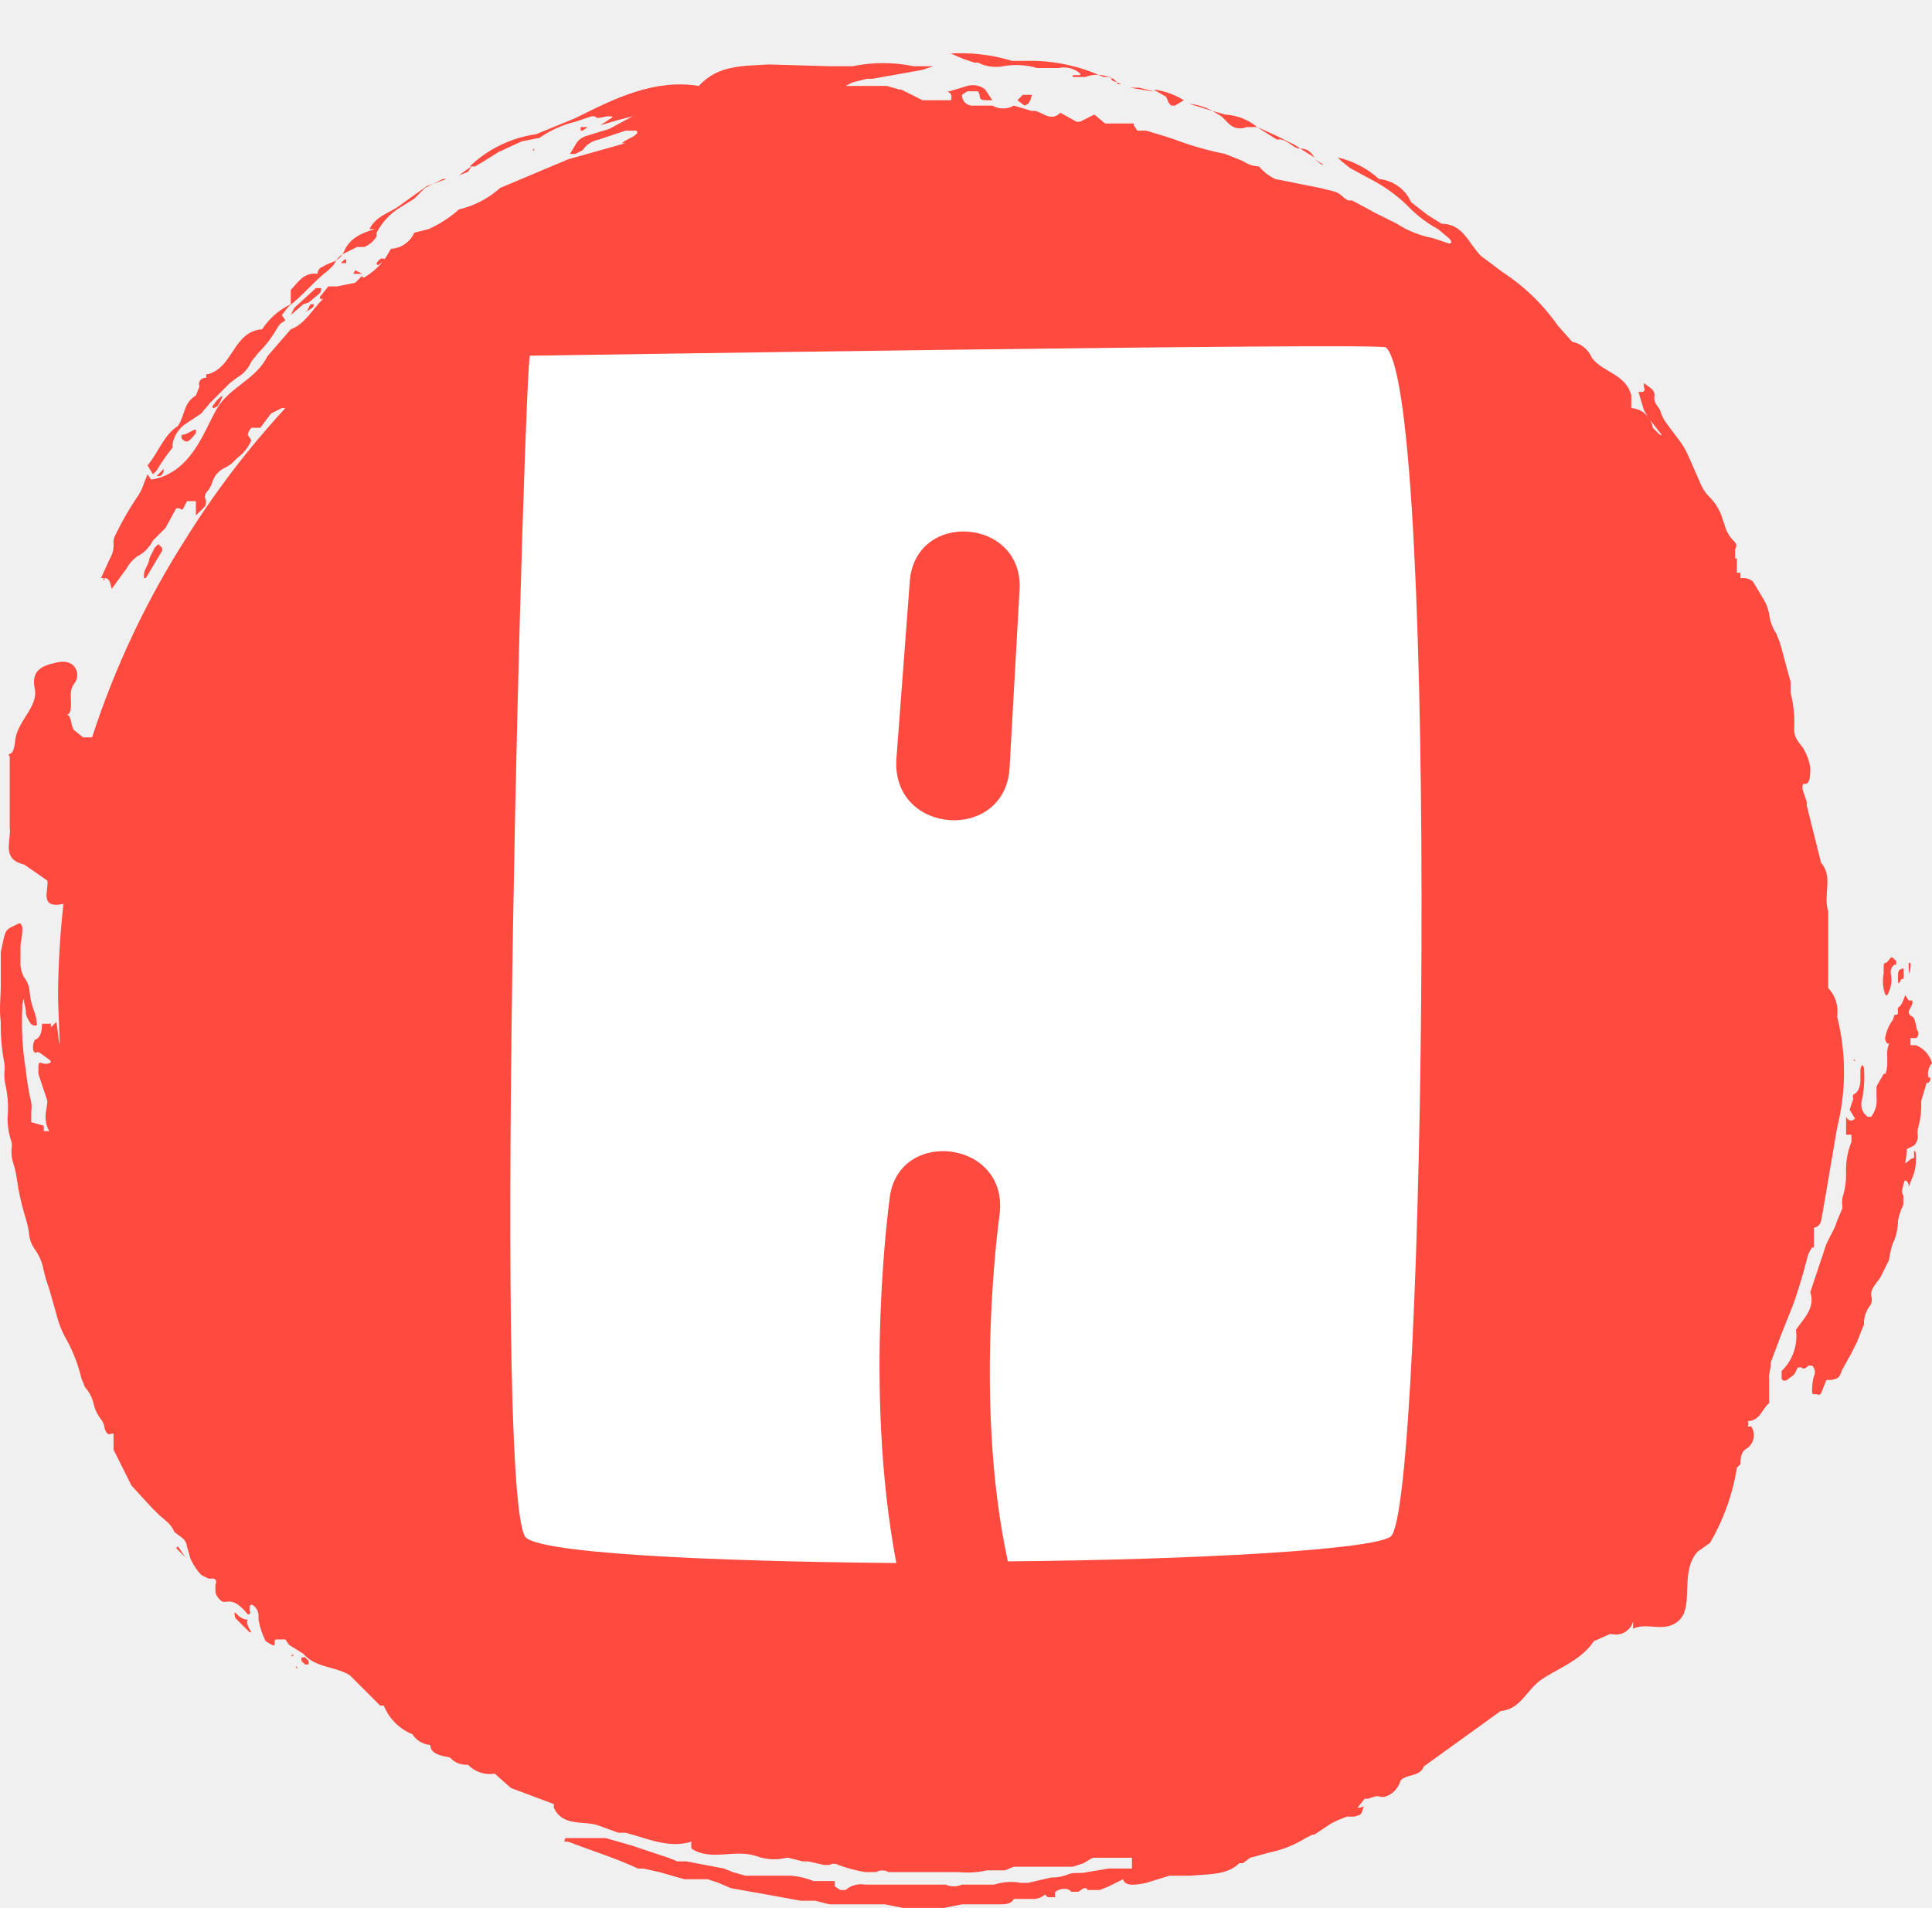
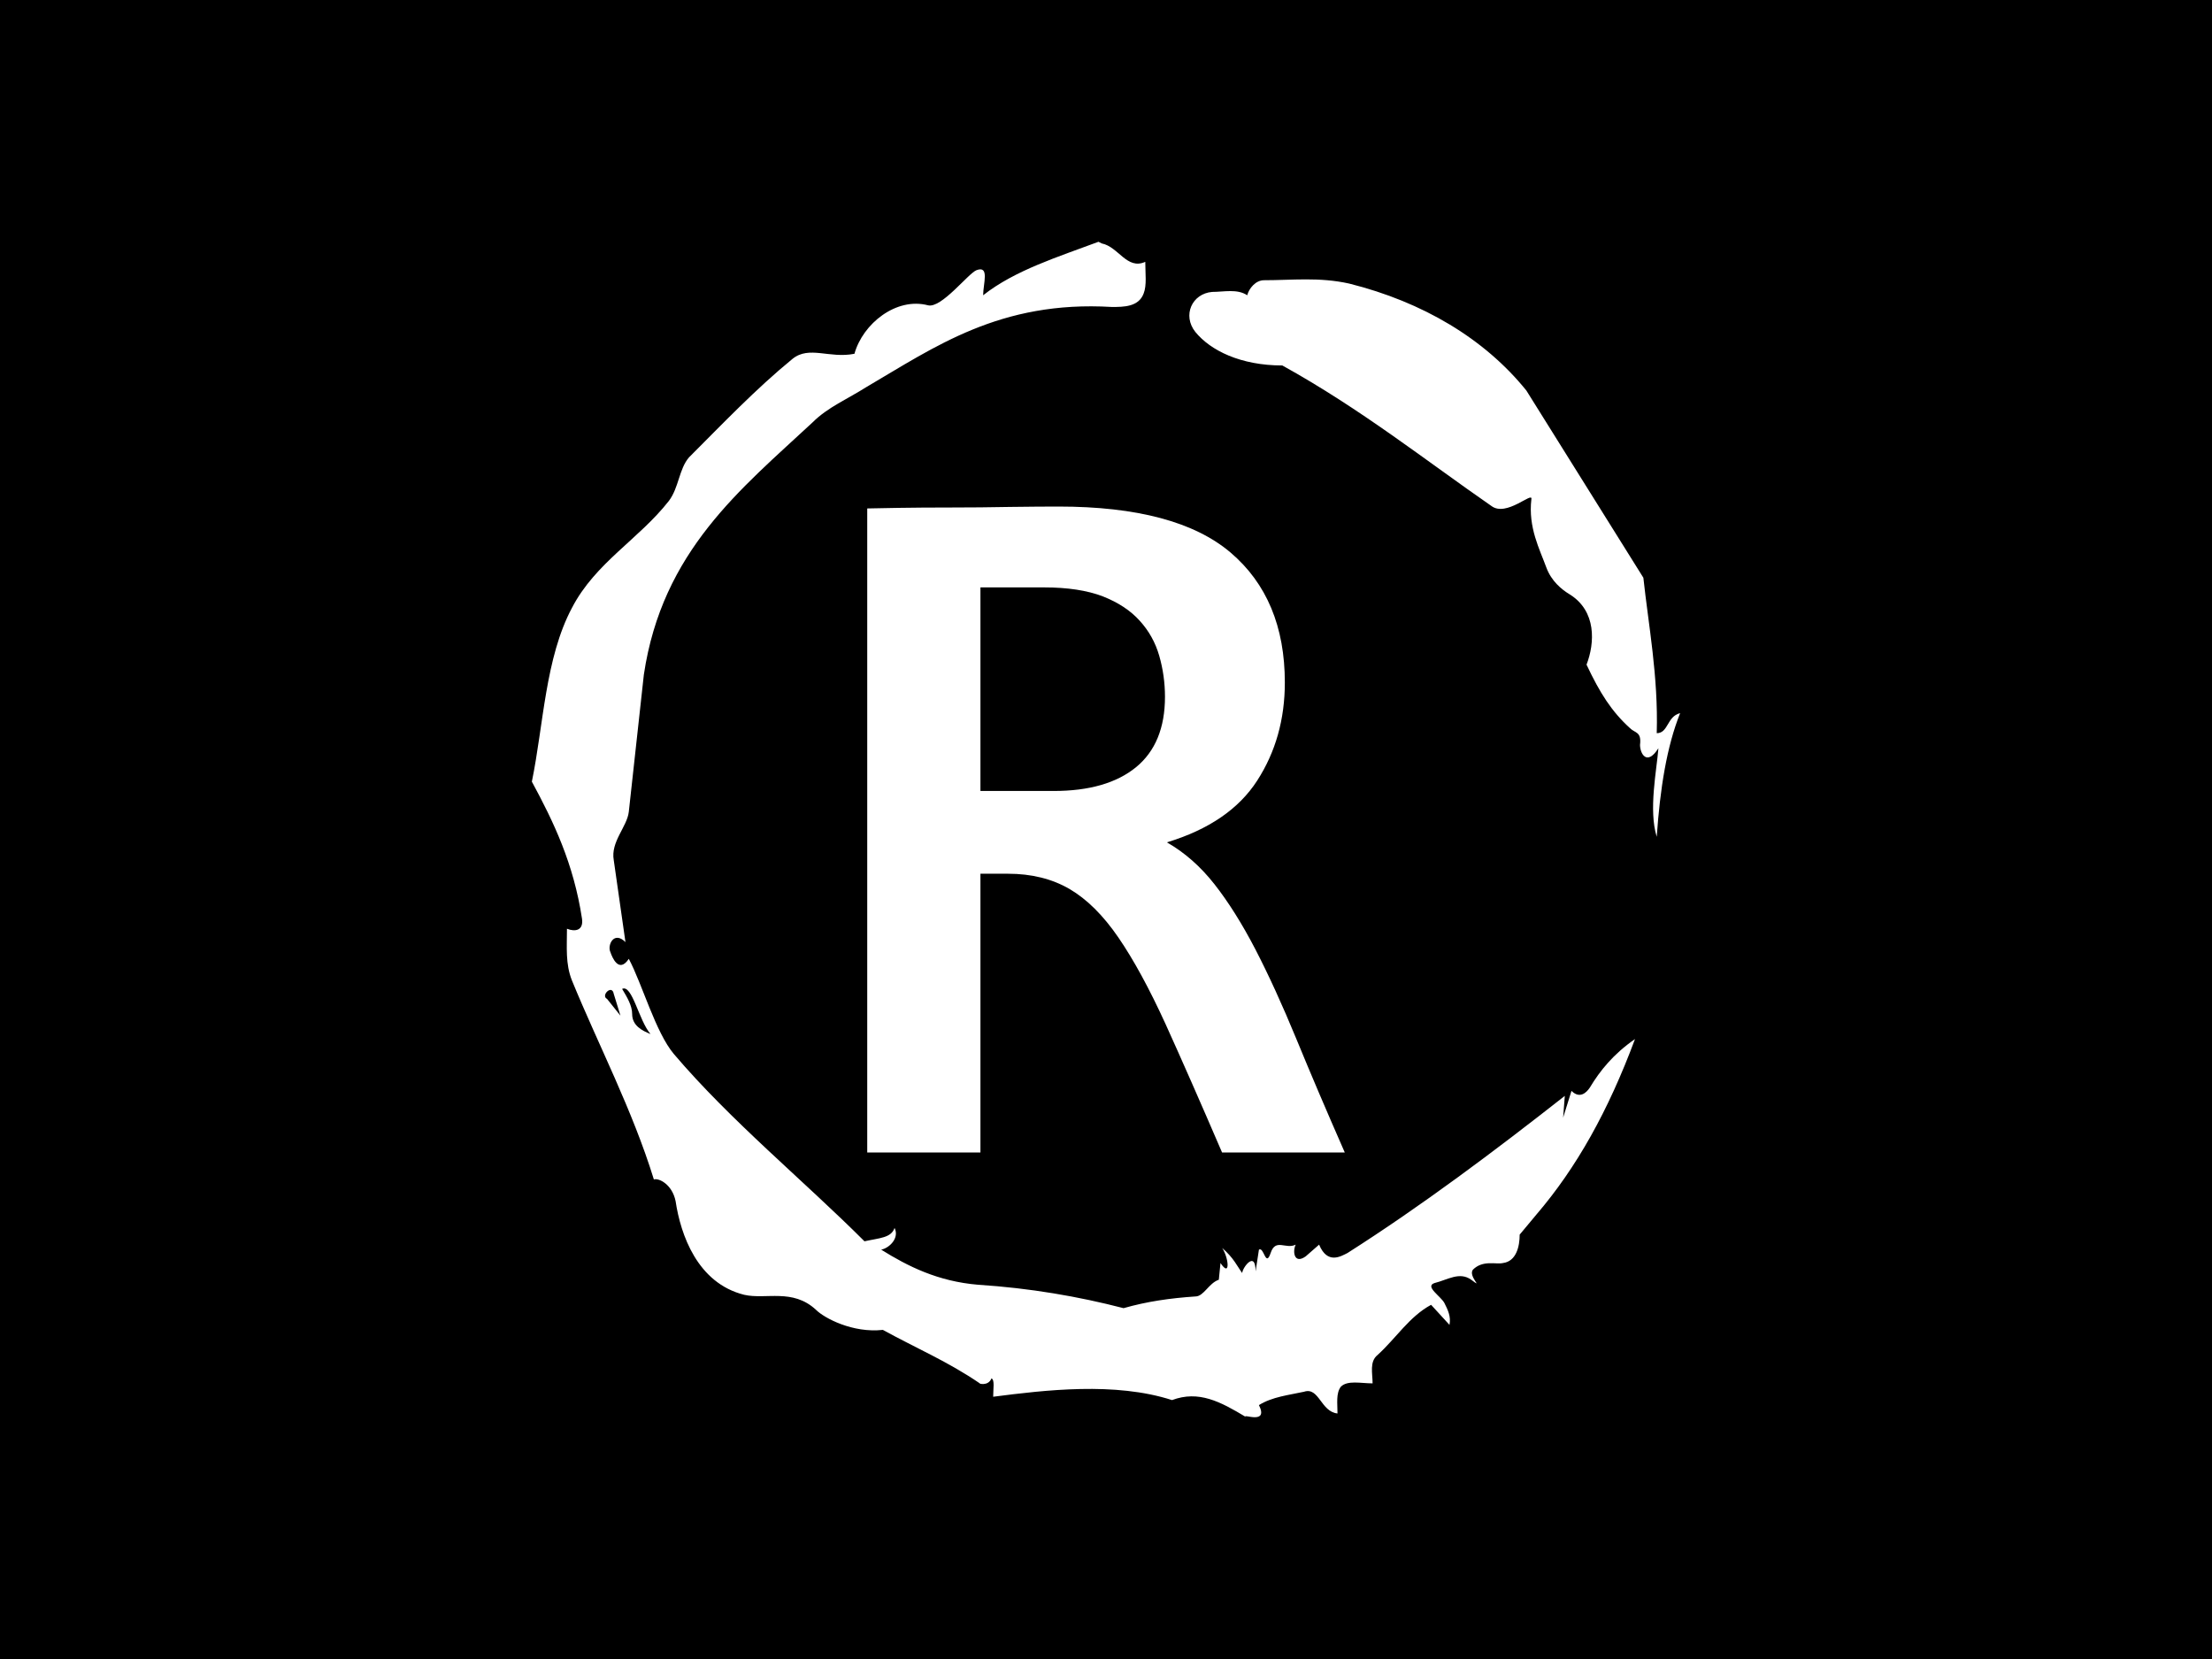
- <svg xmlns="http://www.w3.org/2000/svg" width="308.761" height="304.916" viewBox="0 0 106.008 104.687" class="css-1j8o68f" version="1.1" id="svg23">
-   <defs id="SvgjsDefs2684" />
-   <g id="SvgjsG2685" featurekey="rootContainer" transform="matrix(0.9820593,0,0,0.9820593,-0.05456052,0)" fill="#ff4a3f">
-     <g id="g17">
-       <path d="M19.8 15.3h.5l-.4-.2zm.5.1zm.8-.7c0 .1 0 .1.1.1l.4-.3c-.2-.1-.3-.1-.5.2zm.4-.2zm-4.1 2.3zm-.2.6l.3-.2c.1-.1.1-.2.1-.2h-.2l-.2.4c-.1-.1-.1 0 0 0zm2.2-2.9h-.1l-.2.2h.3zm-2.1 2.4l.6-.5c.1-.1.1-.2.1-.3h-.3l-1.2 1.1-.2.4.7-.6zm-1.1.8z" id="path3" />
-       <path d="M9.7 25v-.2a1.7 1.7 0 0 1 .7-1.1l.9-.6.5-.6.7-.7.4-.4.4-.3a1.9 1.9 0 0 0 .8-.9l.4-.5a5.9 5.9 0 0 0 1-1.3l.2-.3.3-.2-.2-.3.4-.5c.8-.6 1.4-1.4 2.2-2l.3-.3a1.4 1.4 0 0 1 .5-.6l.8-.4h.4a1.4 1.4 0 0 0 .7-.6V13a3.5 3.5 0 0 1 1.3-1.4l.8-.5.2-.2.4-.4 1-.5h.2l-1.1.4-1.4 1c-.6.5-1.4.6-1.8 1.4h.3c-.7.2-1.4.5-1.7 1.2s-.8.6-1.2.9a.4.4 0 0 0-.3.4c-.8-.1-1.1.5-1.5.9v.8a3.9 3.9 0 0 0-1.6 1.4c-1.6.1-1.6 2.1-3 2.5h-.1a.2.2 0 0 0 0 .2c-.3 0-.5.2-.4.5l-.2.5c-.7.4-.6 1.1-1 1.7-.8.5-1.1 1.5-1.7 2.2l.3.5.2-.2a11.6 11.6 0 0 1 .9-1.3zM53.9 3.3l.6.2h.2a2.2 2.2 0 0 0 1.4.2 4.1 4.1 0 0 1 1.9.1h1.2a1.4 1.4 0 0 1 1.2.3.1.1 0 0 1 0 .1H60a.1.1 0 0 0 0 .1h.7a1.8 1.8 0 0 1 1.3 0c.2 0 .1.1.2.2l.5.2h-.2c-.2-.4-.5-.4-.8-.4a9.7 9.7 0 0 0-4.3-.9h-.8A9.8 9.8 0 0 0 53 3h.2zm7.3 3.1zM50.3 4.7zm10.9 1.7h.2-.2zM19 14.7zm32.1-10zm17.6 2.2a.9.9 0 0 0 1 .2h.6a3.1 3.1 0 0 0-1.8-.7l-.7-.2.5.3zm-3.4-1.3c0 .1.1.2.2.3h.2l.5-.3a4.2 4.2 0 0 0-1.7-.6l.7.4zm7.4 2.7l.8.5c-.2-.3-.4-.5-.8-.5z" id="path5" />
-       <path d="M99 76.1l.6-1.6.6-1.5c.2-.5.6-1.8.8-2.6a1.7 1.7 0 0 1 .3-.7h.1v-1.1c.5-.1.4-.6.5-.9l.8-4.7a12.7 12.7 0 0 0 0-6.2 1.9 1.9 0 0 0-.5-1.6v-4.3c-.3-.9.3-1.9-.4-2.7L101 45a.4.4 0 0 0 0-.2l-.2-.6a.5.5 0 0 1 0-.4h.1c.3 0 .3-.5.3-.9a3 3 0 0 0-.4-1.1l-.3-.4a1.1 1.1 0 0 1-.2-.7 6.7 6.7 0 0 0-.2-2v-.6c-.2-.7-.4-1.5-.6-2.2l-.2-.5a2.5 2.5 0 0 1-.4-1.1 2.5 2.5 0 0 0-.3-.8l-.6-1a.8.8 0 0 0-.6-.2h-.1V32h-.2v-.8H97V31a.4.4 0 0 0 0-.1v-.2c.1-.2.1-.3-.1-.5a1.8 1.8 0 0 1-.4-.6l-.2-.6a2.9 2.9 0 0 0-.7-1.2 2.2 2.2 0 0 1-.5-.7l-.7-1.6a4.3 4.3 0 0 0-.6-1l-.6-.8a2.4 2.4 0 0 1-.4-.8l-.2-.3a.6.6 0 0 1-.1-.5.5.5 0 0 0-.2-.4l-.4-.3v.2c.1.2 0 .3-.1.3h-.2l.3 1 .3.5.7.9h-.1l-.2-.2-.2-.2a1.3 1.3 0 0 0-1.2-1.1v-.7c-.3-1.2-1.6-1.3-2.2-2.1a1.5 1.5 0 0 0-1.1-.9l-.8-.9a11.3 11.3 0 0 0-3.1-3l-.8-.6-.4-.3c-.7-.7-1-1.8-2.2-1.8l-.8-.5-.9-.7a2.2 2.2 0 0 0-1.8-1.3 5.1 5.1 0 0 0-2.3-1.2l.2.2.5.4 1.3.7a8.5 8.5 0 0 1 2.1 1.6 6.8 6.8 0 0 0 1.5 1.1l.6.5c.1.1.2.2.1.3H81l-.9-.3a5.6 5.6 0 0 1-2-.8l-1.2-.6-1.3-.7h-.2c-.3-.1-.4-.4-.8-.5l-.8-.2-2.5-.5a2.6 2.6 0 0 1-.9-.7 1.7 1.7 0 0 1-.9-.3l-1-.4a18.1 18.1 0 0 1-2.8-.8l-.6-.2-1-.3h-.5l-.2-.3v-.1h-1.6l-.6-.5-.4.2-.4.2h-.2l-.9-.5c-.6.6-1.1-.2-1.6-.1l-1-.3a1.2 1.2 0 0 1-1.2 0h-1.2a.6.6 0 0 1-.5-.6l.3-.2h.6a.7.7 0 0 1 .1.3c0 .2.2.2.5.2h.2l-.4-.6a1.1 1.1 0 0 0-1-.2l-1 .3H53c.3.2.2.3.2.5h-1.6l-.4-.2-.8-.4h-.1l-.7-.2h-2.3l.4-.2.8-.2h.3l1.7-.3 1.1-.2.6-.2h-1.1a8.4 8.4 0 0 0-3.4 0h-1.3L43 3.6c-1.4.1-2.8 0-3.9 1.2-2.5-.4-4.7.7-6.9 1.8l-2.2.9a6.7 6.7 0 0 0-3.7 1.8h.3l.5-.3.8-.5 1.3-.6 1-.2a6 6 0 0 1 2-.9l.9-.3h.2c.1.2.5 0 .7 0h.2c.1 0 .1.1 0 .1l-.6.4 1-.3.8-.2-1.3.7-1.3.4a1 1 0 0 0-.6.5l-.3.5h.3l.4-.2a1.4 1.4 0 0 1 .9-.6l1.5-.5h.5a.1.1 0 0 1 .1.2c-.2.2-.6.3-.8.5h.2l-3.2.9-3.8 1.6a5.2 5.2 0 0 1-2.3 1.2 6.6 6.6 0 0 1-1.7 1.1l-.8.2a1.5 1.5 0 0 1-1.3.9l-.3.5a3.7 3.7 0 0 1-1.2 1.1h-.1v-.1l-.2.2-.2.2-1 .2h-.5l-.4.5c-.1.1-.1.2 0 .2h.1c-.6.6-1 1.4-1.8 1.7L15 19.9c-.6 1.2-1.8 1.6-2.6 2.6s-1.4 3.9-3.9 4.3l-.2-.3-.2.5a2.7 2.7 0 0 1-.4.8 16.9 16.9 0 0 0-1.2 2.1.8.8 0 0 0-.1.5 1.4 1.4 0 0 1-.2.8l-.5 1.1h.2c.3 0 .3.3.4.6l.8-1.1a2.2 2.2 0 0 1 .6-.7 2 2 0 0 0 .9-.9l.3-.3.4-.4.6-1.1h.2c.1.1.1.1.2 0l.2-.4h.5v.8l.5-.5a.5.5 0 0 0 0-.5.4.4 0 0 1 .1-.3 1.5 1.5 0 0 0 .3-.5 1.3 1.3 0 0 1 .8-.9l.3-.2.3-.3a2.4 2.4 0 0 0 .8-1l-.2-.3c0-.1.1-.3.2-.4h.5l.6-.8.6-.3h.2a48.8 48.8 0 0 0-5.5 7.2h-.1.1a48.4 48.4 0 0 0-5.3 11.2h-.5l-.5-.4c-.2-.2-.1-.7-.4-.9h.1c.3-.5-.1-1.2.3-1.7s.1-1.4-.9-1.2-1.5.5-1.3 1.5-1 1.8-1.1 2.9-.5.5-.3.9v3.9c.1.8-.5 1.8.8 2.1l1.3.9c.1.5-.5 1.6.9 1.3a49.2 49.2 0 0 0-.3 5c0 1.1.1 2.2.1 3.3v-.4c-.1-.4-.1-.8-.2-1.3l-.3.3v-.2h-.5c0 .5-.1.8-.4.9a.9.9 0 0 0-.1.5c0 .1.1.3.2.2s.4.2.7.4-.2.3-.4.2-.2.1-.2.3v.3l.5 1.5c0 .3-.1.6-.1.9a1.7 1.7 0 0 0 .2.8h-.3v-.3l-.7-.2v-.6a1.5 1.5 0 0 0 0-.5 14.6 14.6 0 0 1-.3-1.8 16.6 16.6 0 0 1-.2-3.5.9.9 0 0 1 .1-.5v.2a2.9 2.9 0 0 1 .1.5.8.8 0 0 0 .1.4c.1.2.2.4.4.4s.1-.1.1-.2a2.1 2.1 0 0 0-.1-.5 4.2 4.2 0 0 1-.3-1.3 1.5 1.5 0 0 0-.3-.7 1.6 1.6 0 0 1-.2-.9v-.8c0-.3.1-.6.1-.9a.5.5 0 0 0-.1-.4h-.1c-.8.4-.7.2-1 1.6V55c0 .7-.1 1.4 0 2.1a10.8 10.8 0 0 0 .2 2.3 1.8 1.8 0 0 1 0 .5 3.1 3.1 0 0 0 .1.9 5.9 5.9 0 0 1 .1 1.3 3.9 3.9 0 0 0 .2 1.7 1.2 1.2 0 0 1 0 .4 2.1 2.1 0 0 0 .1.8 4.9 4.9 0 0 1 .2.9 14 14 0 0 0 .5 2.2 5 5 0 0 1 .2 1 1.7 1.7 0 0 0 .3.7 2.9 2.9 0 0 1 .5 1.2 8.5 8.5 0 0 0 .3 1l.4 1.4a5.4 5.4 0 0 0 .6 1.5 8.5 8.5 0 0 1 .8 2.1l.2.5a2.1 2.1 0 0 1 .5 1 2.1 2.1 0 0 0 .4.8 1 1 0 0 1 .2.5c.1.3.2.4.4.3h.1v.9l.5 1 .5 1 1.1 1.2.4.4c.3.3.7.5.9 1l.4.3a.7.7 0 0 1 .3.5l.2.7a3.3 3.3 0 0 0 .6.9l.4.2h.3a.2.2 0 0 1 .1.3 2.5 2.5 0 0 0 0 .5.9.9 0 0 0 .4.5h.2c.4-.1.8.2 1.2.7h.1c0-.1.1-.1 0-.2v-.2c0-.1.1-.2.2-.1a.7.7 0 0 1 .3.6v.2a4.3 4.3 0 0 0 .4 1.2c.5.3.5.3.5.1s0-.2.2-.2h.4l.2.3.8.5c.7.8 1.8.7 2.6 1.2l1.7 1.7h.2a2.9 2.9 0 0 0 1.6 1.6 1.3 1.3 0 0 0 1 .6c0 .5.6.6 1.1.7a1.2 1.2 0 0 0 .8.4h.2a1.7 1.7 0 0 0 1.5.5l.9.8 2.4.9v.2c.5 1.1 1.7.7 2.5 1l1.1.4h.4c1.2.3 2.4.9 3.7.5a.7.7 0 0 0 0 .4c1.1.7 2.4 0 3.6.4a2.9 2.9 0 0 0 1.7.1h.1l.8.2h.3l.9.2h.3a.5.5 0 0 1 .5 0 7.9 7.9 0 0 0 1.5.4h.6a.7.7 0 0 1 .7 0h3.9a5 5 0 0 0 1.6-.1h1l.5-.2H60l.6-.2.5-.3h2.2v.6H62l-1.2.2c-.4.1-.7 0-1 .1a2.4 2.4 0 0 1-1 .2l-1.3.3h-.4a3.1 3.1 0 0 0-1.5.1h-1.8a1.1 1.1 0 0 1-.9 0h-4.5a1.3 1.3 0 0 0-1.1.3H47l-.3-.2v-.3h-1.2a4.1 4.1 0 0 0-1.3-.3h-2.5l-.7-.2-.5-.2-2.1-.4h-.5l-.5-.2-2.1-.7-1.4-.4h-2.2c-.1 0-.1.1-.1.2h.2c1.3.5 2.6.9 3.9 1.5h.3l.9.2 1.4.4h1.3l.6.2.7.3 1.7.3 1.1.2 1.1.2h.8l.8.2h3.1l1 .2h2.3l1-.2H56c.4 0 .6-.1.7-.3h1a1 1 0 0 0 .8-.3c-.1.1 0 .1.1.2h.4v-.2c0-.1 0-.1.2-.2s.6-.1.7.1h.4l.3-.2c.2 0 .2 0 .2.1h.7l.5-.2.8-.4c.1.3.4.4 1.3.2l1.3-.4h1.2c.9-.1 2 0 2.7-.7h.2l.4-.3 1.1-.3a6.1 6.1 0 0 0 2-.8l.4-.2h.1l.9-.6.4-.2.5-.2h.4c.4-.1.4-.1.5-.4s0-.1-.2-.1h-.1l.4-.5h.2c.3-.1.5-.2.7-.1h.2a1.3 1.3 0 0 0 .9-.9c.3-.4 1.1-.2 1.3-.8l4.3-3.1c1.1-.1 1.4-1.1 2.2-1.7s2.3-1.1 3-2.2l.9-.4h.1a1 1 0 0 0 1.2-.7v.4c.8-.4 1.8.3 2.6-.5s0-2.7 1-3.8l.7-.5a12.1 12.1 0 0 0 1.5-4.2l.2-.2c0-.3 0-.7.4-.9a.9.9 0 0 0 .2-1.2h-.2a.3.3 0 0 0 0-.3c.7 0 .8-.7 1.2-1V77a.5.5 0 0 1 0-.2 3.8 3.8 0 0 0 .1-.7zM5.9 32.2z" id="path7" />
-       <path d="M26.4 9.3l-.3.2-.4.3.5-.2zm6.1-2h.1l.3-.2h-.4zm-2.6 1l-.1.1h.1v-.1zm-1.5 1.4zm1.3-.2zm-6.3 3.1zM9.2 26.2l-.4.4H9a.4.4 0 0 0 .2-.4zm3-3.5a2.1 2.1 0 0 0 .3-.6 1.5 1.5 0 0 0-.5.5c-.1.1-.1.2 0 .2zM11 24.2V24c-.2 0-.5.3-.8.3v.2c.3.3.4.2.8-.3zm3 66.2zM73.9 9.2h.1l-.5-.3zm-2.5-1.4c.5-.1.8.4 1.2.5h.1l-.3-.2-1-.5-1.1-.5.3.2zM52.8 3.1zm11.7 2h-.1l-1.2-.2h.5zm2 .7l1.3.4a3.3 3.3 0 0 0-1.3-.4zm-9 0a1 1 0 0 0 .2-.5h-.5l-.3.3.4.3zm9 1.6zM49.9 4.2zm2.9.7zM48.5 4zm13.8 2.1a.5.5 0 0 0 0 .1zm44.8 52.3h-.3V58h.3c.1 0 .2-.3.1-.4s-.1-.7-.3-.8a.3.3 0 0 1-.2-.3l.2-.4a.4.4 0 0 0 0-.2h-.2l-.2-.3c-.1.3-.2.6-.4.7a.5.5 0 0 0 0 .2c0 .1 0 .2-.1.2h-.1a1.1 1.1 0 0 1-.1.3 2.3 2.3 0 0 0-.4.9.4.4 0 0 0 .1.4h.1a1.7 1.7 0 0 0-.1.8v.4a1.8 1.8 0 0 1-.1.5h-.1l-.4.7v.6a1.5 1.5 0 0 1-.3 1.1h-.2l-.2-.2a.9.9 0 0 1-.1-.8 6.5 6.5 0 0 0 .1-1.7c0-.1-.1-.2-.1-.2a.5.5 0 0 0-.1.3v.6c0 .2-.1.6-.3.7s-.1.2-.1.3l-.2.6.3.5c-.2.2-.4.1-.5-.1v1h.3v.4a4.2 4.2 0 0 0-.3 1.4 3.3 3.3 0 0 0 0 .4 4 4 0 0 1-.2 1.3 2 2 0 0 0 0 .6l-.3.7a3.2 3.2 0 0 1-.3.7l-.3.6-.9 2.7c.3.9-.4 1.5-.8 2.1a2.7 2.7 0 0 1-.8 2.3v.4c0 .1.1.2.3.1l.4-.3.2-.4h.2c.1.1.2.1.4-.1h.2a.5.5 0 0 1 .1.6 2.9 2.9 0 0 0-.1.8c0 .1 0 .2.1.2h.2c.1.1.2 0 .3-.3l.2-.5h.3c.4-.1.4-.1.6-.6l.5-.9.3-.6.4-1a1.6 1.6 0 0 1 .3-1 .6.6 0 0 0 .1-.6c0-.2 0-.3.2-.6l.3-.4.5-1a4.7 4.7 0 0 1 .2-.9 3 3 0 0 0 .3-1.3 3.8 3.8 0 0 1 .3-.9v-.5c-.1-.2-.1-.2 0-.6s.1-.2.2-.2a.4.4 0 0 1 .1.3l.2-.5a2.3 2.3 0 0 0 .2-.9v-.3c0-.1 0-.3-.1-.3v.4c-.2 0-.3.2-.5.3a6.4 6.4 0 0 0 .1-.8l.4-.2a.7.7 0 0 0 .2-.6 1.4 1.4 0 0 1 0-.3 4.8 4.8 0 0 0 .2-1.4v-.2l.3-1h.1a.3.3 0 0 0 .1-.3h-.1a.9.9 0 0 1 .2-.8 1.5 1.5 0 0 0-.9-1zm-1.2 7.8zm-.2-9.9zm0 0zM9.1 30.8a.3.3 0 0 0 0-.2l-.2-.2-.2.2-.3.6c0 .3-.3.6-.3.9v.2h.1zm96.3 24.8h.1a1.7 1.7 0 0 0 .2-1.2.5.5 0 0 1 .2-.5h.1v-.2l-.2-.2h-.1c-.1.1-.2.3-.3.3s-.1.1-.1.3v.3a2.2 2.2 0 0 0 .1 1.2zM13.2 90.1c-.1 0 0 .2 0 .3l.8.8h.1c-.2-.3-.3-.6-.2-.7a.9.9 0 0 1-.5-.2zm.8.3zm92.3-35.7h.1a2 2 0 0 0 0-.6c-.3.1-.3.1-.3.6s.1.1.2 0z" id="path9" />
-       <path d="M106.7 62a.6.6 0 0 0 .1-.5c0-.1-.1-.2-.1-.1h-.2v.2c0 .4.1.5.2.4zm.1-8.2h-.1v.6a1 1 0 0 0 .1-.6zM17.1 92.6h-.2v.2l.2.2h.2v-.2zm86.6-33.3c0-.1 0-.1-.1-.1zM9.9 86.5l.5.5-.4-.6z" id="path11" />
-       <circle cx="10.5" cy="87.1" transform="rotate(-24.8 10.4 87.159)" id="circle13" />
-       <path d="M9.7 30.1h-.1v.2-.2h.1zm83.2-6.6l-.2-.3h-.1zm-14.7 77.1zM5.9 32.2zm-.1.2a.3.3 0 0 0 .1-.2v.2zm1.9-4.9zM61.5 2.4zm42.8 58.2v.1-.1zM16.4 92.5h-.1c.1.1.2 0 .1-.1zm.2.7h.1l-.1-.1v.1zm73.9-71.3zm15.2 34.4zM14.6 91.7zm92.1-37zm-.8 11.4zM34.6 0z" id="path15" />
-     </g>
-   </g>
-   <g id="SvgjsG2686" featurekey="nameFeature-0" transform="matrix(2.284354,0,0,2.284354,27.98006,-5.60952)" fill="#ffffff">
-     <path d="M9.6 16.48 l-0.32 4.24 c-0.08 1.8 2.6 1.96 2.72 0.2 l0.24 -4.28 c0.12 -1.76 -2.56 -1.96 -2.64 -0.16 z M0.48 11 l0 0 c0.04 0 20.48 -0.32 20.56 -0.2 c1.28 1.12 0.96 27.8 0.12 28.56 c-0.4 0.32 -4.64 0.56 -9.2 0.6 c-0.84 -3.84 -0.2 -8.32 -0.2 -8.32 c0.24 -1.8 -2.44 -2.12 -2.64 -0.4 c0 0.04 -0.64 4.52 0.16 8.76 c-4.56 -0.04 -8.68 -0.24 -8.92 -0.64 c-0.8 -1.44 0 -28.28 0.12 -28.36 z" id="path20" />
+ <svg xmlns="http://www.w3.org/2000/svg" version="1.1" width="1000" height="750" viewBox="0 0 1000 750">
+   <rect width="1000" height="750" fill="#000000" />
+   <g transform="matrix(0.5191111,0,0,0.5191111,240.4444,83)">
+     <svg viewBox="0 0 320 360" data-background-color="#444444" preserveAspectRatio="xMidYMid meet" height="1125" width="1000">
+       <g id="tight-bounds" transform="matrix(1,0,0,1,0,0)">
+         <svg viewBox="0 0 320 360" height="360" width="320">
+           <g>
+             <svg />
+           </g>
+           <g>
+             <svg viewBox="0 0 320 360" height="360" width="320">
+               <g>
+                 <path d="M20.961 227.22l3.726 4.658-1.863-6.056c-0.466-2.795-3.726 0.466-1.863 1.398M25.153 224.425c1.397 2.329 2.795 4.658 2.795 6.987 0 3.261 2.795 4.658 5.123 5.589-3.261-3.726-5.124-13.974-7.918-12.576M204.017 26.929c7.918 0 15.371-0.932 23.756 0.931 20.495 5.124 37.729 15.371 49.374 29.811l32.606 52.169c1.397 13.042 4.192 27.482 3.726 43.319 3.261 0 2.795-4.658 6.521-5.59-3.726 9.316-5.59 20.961-6.521 34.469-2.329-7.453 0-18.632 0.466-24.687-3.261 5.124-5.124 1.397-5.124-0.932 0.466-3.726-1.397-3.261-2.795-4.658-5.124-4.658-8.384-9.782-12.11-17.7 2.329-6.055 2.795-14.905-4.658-19.563-2.329-1.397-5.124-3.726-6.521-7.453-1.863-5.124-5.124-11.179-4.193-19.097 0.466-2.329-6.987 5.124-11.179 1.863-18.166-12.576-36.332-27.016-58.224-39.127-11.645 0-20.029-4.192-24.221-9.316-3.726-4.658-0.932-10.713 4.658-11.179 3.261 0 6.987-0.932 9.782 0.932 0.466-1.863 2.329-4.192 4.657-4.192M157.904 16.215l0.932 0.466c4.658 0.932 6.987 7.453 12.11 5.124 0 3.261 0.466 6.521-0.466 8.85-1.397 3.726-5.59 3.726-8.85 3.726-31.208-1.863-49.374 11.179-68.471 22.358-5.124 3.261-10.713 5.59-14.906 9.782-20.029 18.632-41.921 35.866-47.045 70.335l-4.192 38.195c-0.466 4.192-5.124 8.384-4.192 13.508l3.26 22.824c-3.261-3.261-5.124 0.932-4.192 2.795 0.466 1.397 2.329 6.055 5.124 1.863 3.726 6.987 7.453 20.495 12.576 26.55 15.837 18.632 36.332 35.4 53.101 52.169 4.192-0.932 7.453-0.932 8.384-3.727 1.397 2.795-1.397 5.59-3.726 6.056 7.453 4.658 15.837 8.85 27.016 9.781 14.44 0.932 27.948 3.261 40.524 6.522 6.521-1.863 13.042-2.795 20.029-3.261 2.329 0 3.726-3.726 6.521-4.658l0.466-4.658c2.795 4.192 2.329-1.397 0.466-4.192 3.261 2.795 4.192 5.124 5.589 6.987 0-1.397 3.726-6.521 3.727-0.466l0.931-6.055c1.397-0.932 1.863 5.124 3.261 0.931 1.397-4.192 4.192-0.932 6.987-2.329-0.932 1.863-0.466 5.59 2.794 3.261l3.727-3.261c2.329 5.59 6.055 3.261 7.918 2.329 20.495-13.042 40.99-28.413 60.553-43.784l-0.466 6.055 2.329-7.453c2.329 2.329 4.192 0.466 5.124-0.931 2.795-4.658 6.521-9.316 12.577-13.508-7.453 20.029-16.303 35.866-27.482 48.908l-4.658 5.59c0 3.261-0.932 7.453-4.658 7.918-1.863 0.466-5.59-0.932-8.384 1.863-1.397 1.863 3.261 5.59-0.466 2.795-3.261-2.329-6.521 0-10.248 0.932-2.795 0.932 1.863 3.726 2.795 5.589 0.932 1.863 1.863 3.726 1.398 6.056l-5.124-5.59c-6.055 3.261-9.782 9.316-14.906 13.974-2.329 1.863-1.397 5.124-1.397 7.918-3.261 0-6.987-0.932-8.85 0.932-1.397 1.863-0.932 4.658-0.932 7.453-4.658-0.466-5.124-7.453-9.315-6.056-4.192 0.932-8.85 1.397-12.577 3.727 2.795 5.59-4.658 2.329-3.726 3.26-6.987-4.192-13.042-7.453-20.495-4.658-15.837-5.124-35.4-2.795-49.84-0.931 0-2.329 0.466-4.658-0.466-5.124-0.932 2.329-3.726 1.397-3.26 1.397-8.85-6.055-17.7-9.782-27.016-14.905-8.384 0.932-16.303-3.261-18.632-5.59-6.521-6.055-13.974-2.795-20.029-4.192-13.042-3.261-17.7-16.769-19.098-26.084-0.932-4.658-4.658-6.521-6.055-6.056-6.055-19.563-15.371-37.263-22.824-55.429-1.863-4.658-1.397-9.316-1.397-14.44 2.329 0.932 4.658 0.466 4.192-2.794-2.329-15.371-7.918-27.016-13.974-38.195 3.261-15.837 3.726-34.469 11.179-48.443 6.521-12.576 18.632-19.098 27.016-29.811 2.795-3.726 2.795-8.85 5.59-12.11 9.316-9.316 18.632-19.098 28.879-27.482 4.658-3.726 10.247 0 17.234-1.397 2.329-8.384 11.645-15.837 20.495-13.508 3.726 0.932 11.179-8.85 13.508-9.782 3.726-1.397 1.863 3.726 1.863 6.987 8.85-6.987 20.961-10.713 32.14-14.906" fill="#ffffff" fill-rule="nonzero" stroke="none" stroke-width="1" stroke-linecap="butt" stroke-linejoin="miter" stroke-miterlimit="10" stroke-dasharray="" stroke-dashoffset="0" font-family="none" font-weight="none" font-size="none" text-anchor="none" style="mix-blend-mode: normal" data-fill-palette-color="tertiary" />
+               </g>
+               <g transform="matrix(1,0,0,1,93.46097,90)">
+                 <svg viewBox="0 0 133.078 180" height="180" width="133.078">
+                   <g>
+                     <svg viewBox="0 0 133.078 180" height="180" width="133.078">
+                       <g>
+                         <svg viewBox="0 0 133.078 180" height="180" width="133.078">
+                           <g>
+                             <svg viewBox="0 0 133.078 180" height="180" width="133.078">
+                               <g id="textblocktransform">
+                                 <svg viewBox="0 0 133.078 180" height="180" width="133.078" id="textblock">
+                                   <g>
+                                     <svg viewBox="0 0 133.078 180" height="180" width="133.078">
+                                       <g transform="matrix(1,0,0,1,0,0)">
+                                         <svg width="133.078" viewBox="3.5 -33.95 25.1 33.95" height="180" data-palette-color="#ffffff">
+                                           <path d="M3.5 0L3.5-33.85Q3.85-33.85 5.1-33.88 6.35-33.9 7.9-33.9 9.45-33.9 11-33.93 12.55-33.95 13.55-33.95L13.55-33.95Q19.75-33.95 22.6-31.53 25.45-29.1 25.45-24.7L25.45-24.7Q25.45-21.8 24-19.55 22.55-17.3 19.25-16.3L19.25-16.3Q20.65-15.5 21.75-14.1 22.85-12.7 23.9-10.68 24.95-8.65 26.05-5.98 27.15-3.3 28.6 0L28.6 0 22.15 0Q20.45-3.95 19.18-6.75 17.9-9.55 16.7-11.3 15.5-13.05 14.13-13.85 12.75-14.65 10.9-14.65L10.9-14.65 9.45-14.65 9.45 0 3.5 0ZM9.45-29.7L9.45-19 13.3-19Q16.1-19 17.63-20.25 19.15-21.5 19.15-23.95L19.15-23.95Q19.15-25.05 18.85-26.1 18.55-27.15 17.82-27.95 17.1-28.75 15.88-29.23 14.65-29.7 12.8-29.7L12.8-29.7 9.45-29.7Z" opacity="1" transform="matrix(1,0,0,1,0,0)" fill="#ffffff" class="wordmark-text-0" data-fill-palette-color="primary" id="text-0" />
+                                         </svg>
+                                       </g>
+                                     </svg>
+                                   </g>
+                                 </svg>
+                               </g>
+                             </svg>
+                           </g>
+                           <g />
+                         </svg>
+                       </g>
+                     </svg>
+                   </g>
+                 </svg>
+               </g>
+             </svg>
+           </g>
+           <defs />
+         </svg>
+         <rect width="320" height="360" fill="none" stroke="none" visibility="hidden" />
+       </g>
+     </svg>
  </g>
</svg>
